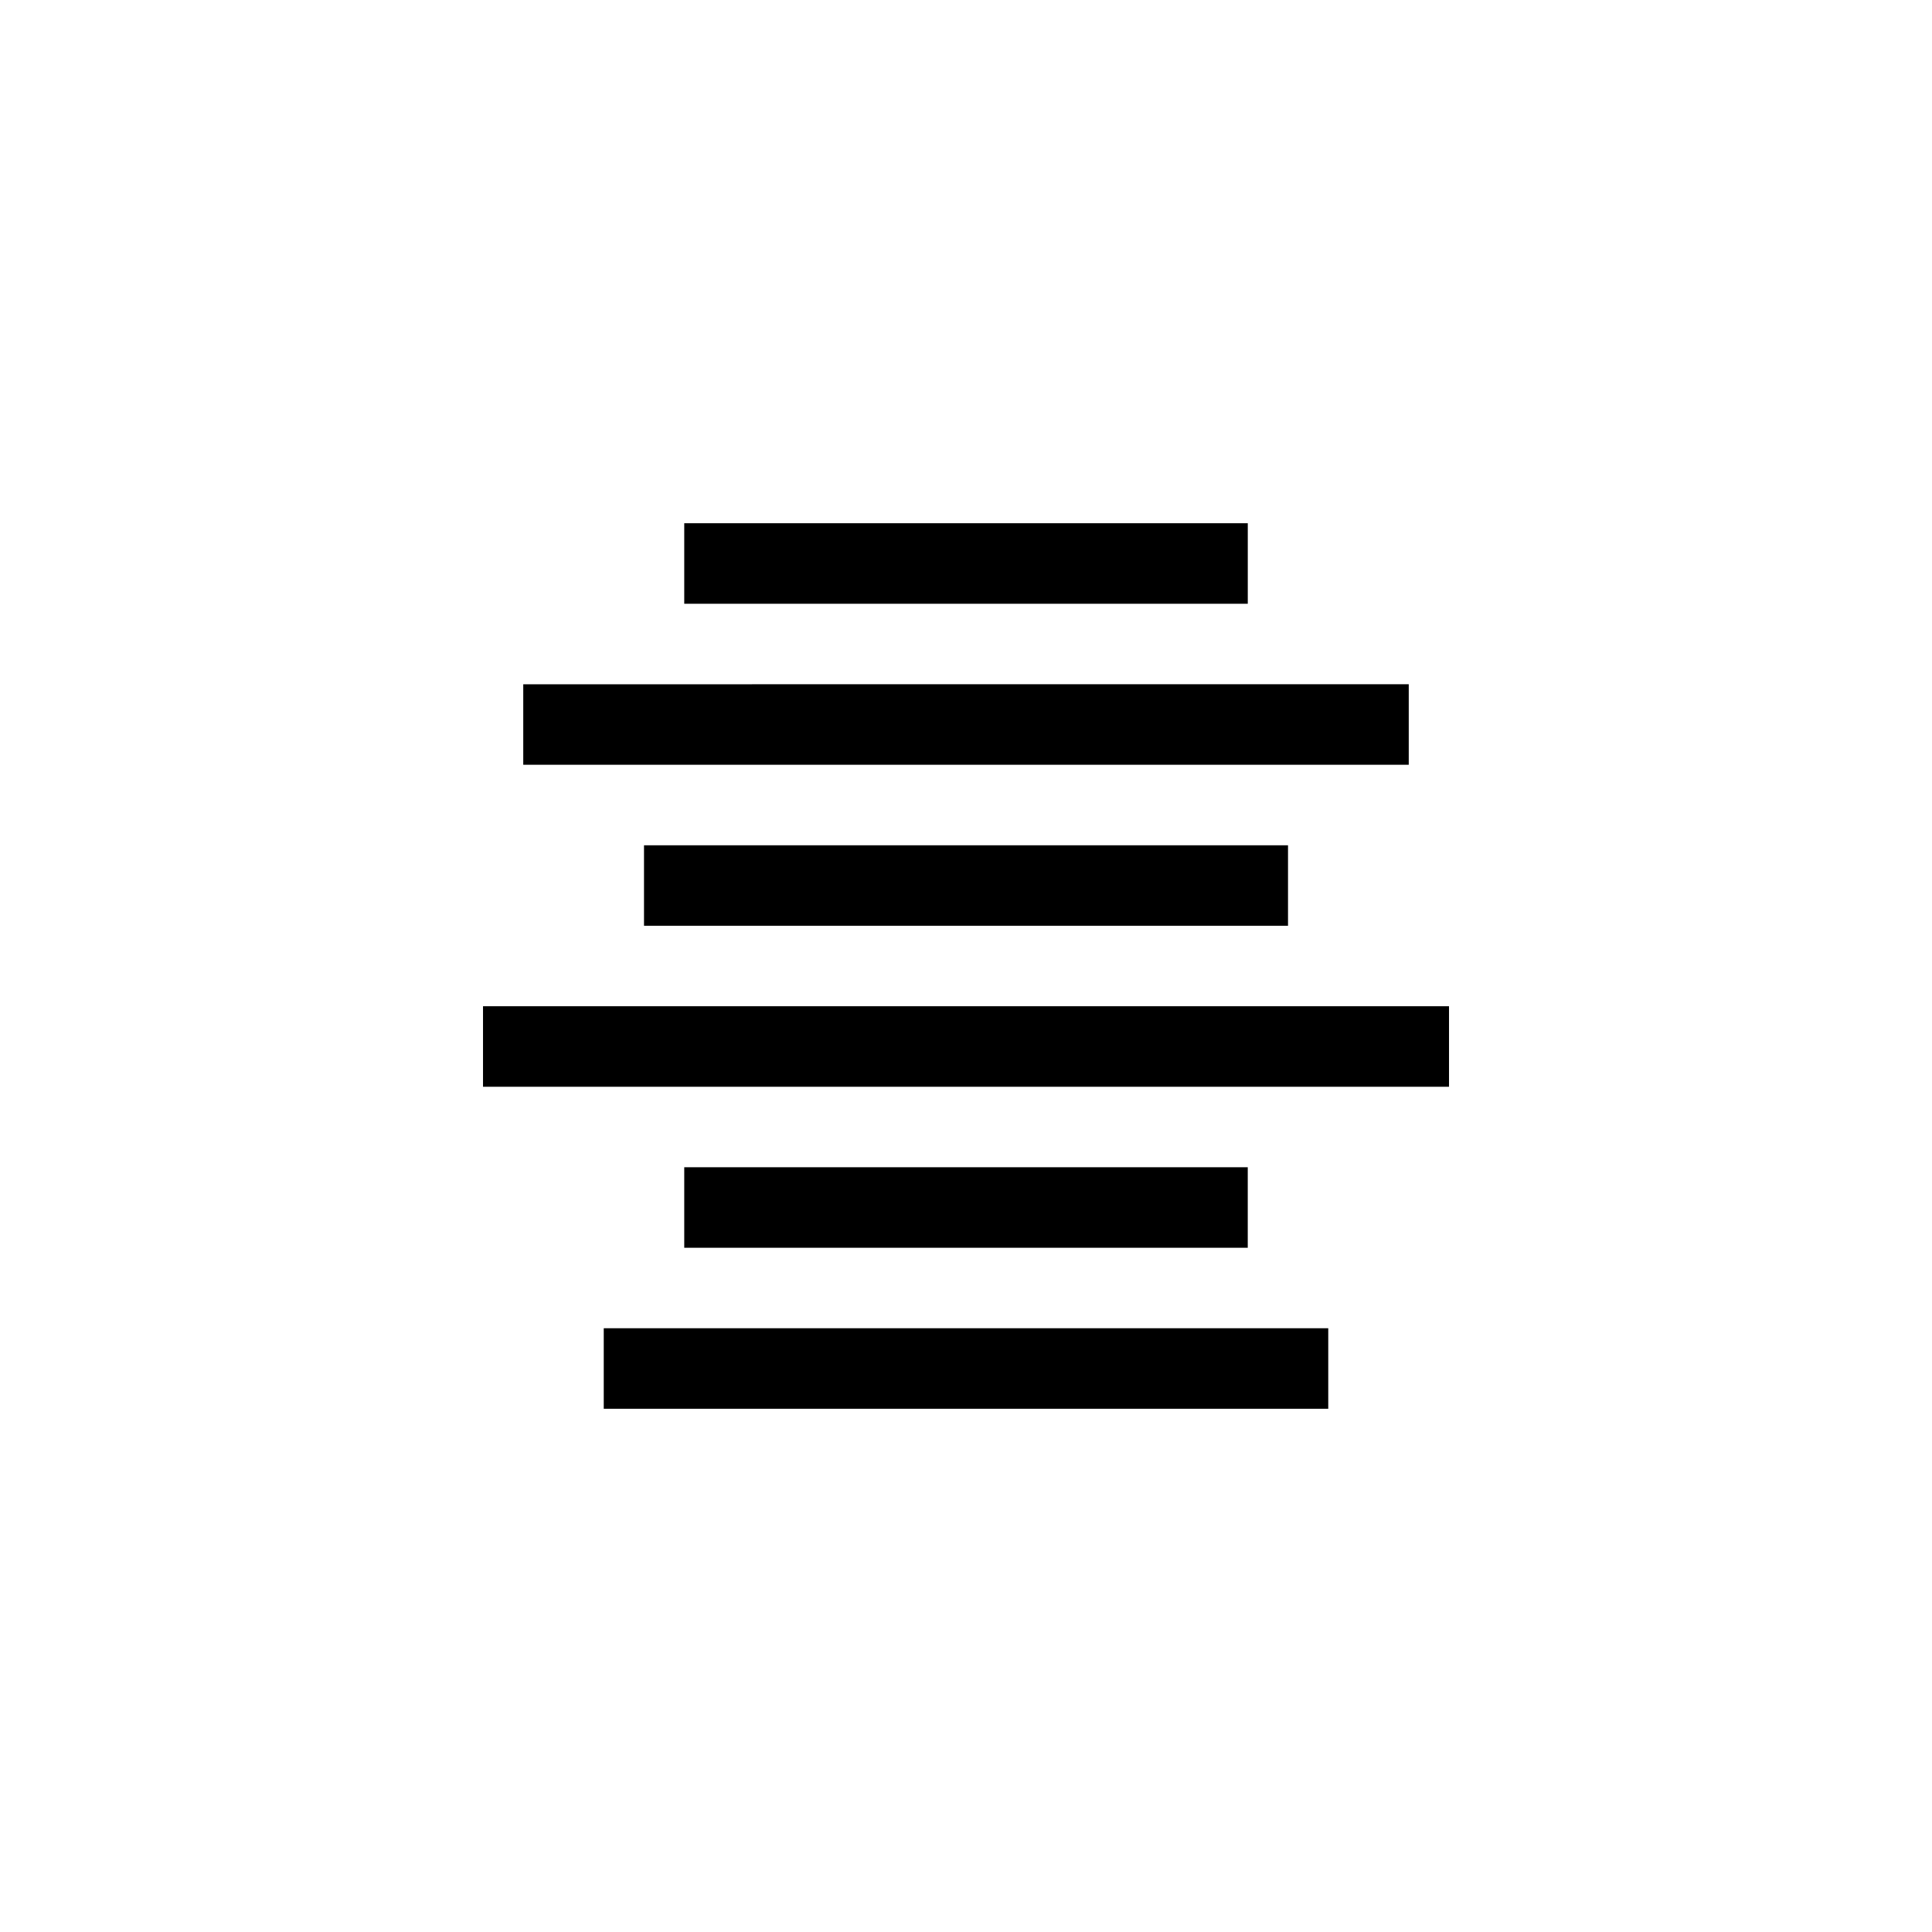
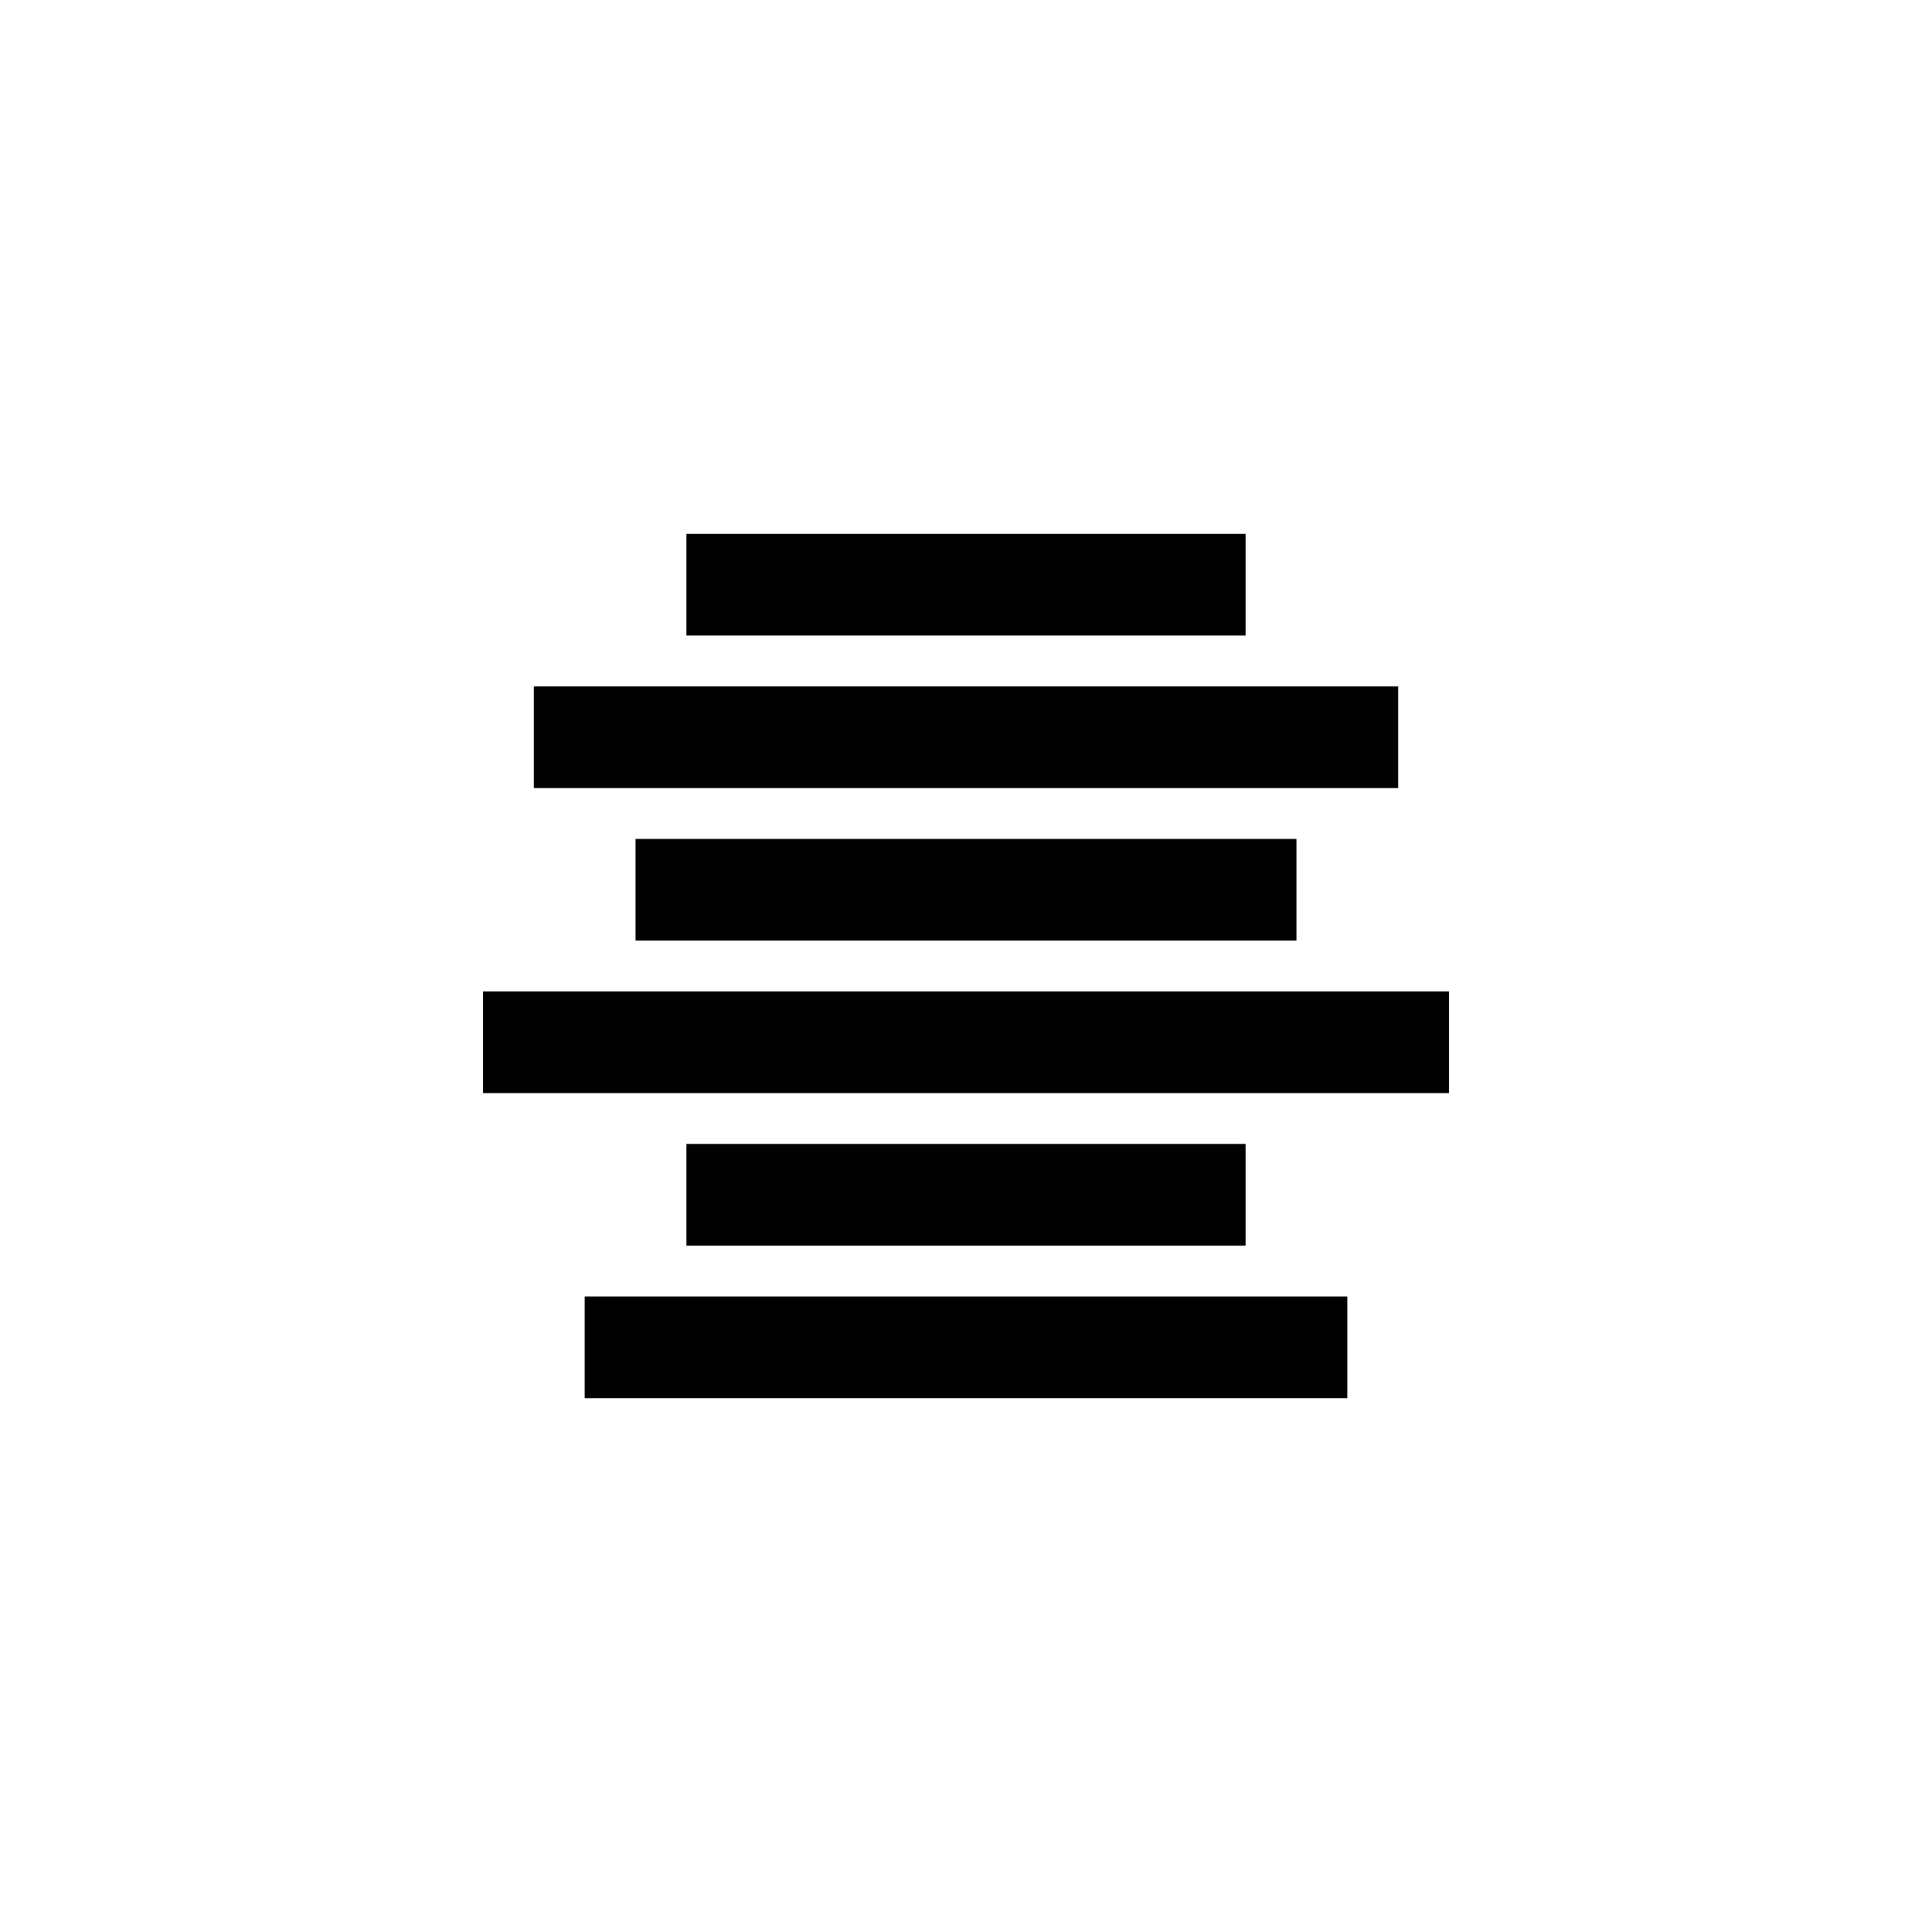
<svg xmlns="http://www.w3.org/2000/svg" version="1.1" baseProfile="full" width="76.011" height="76.011" viewBox="0 0 76.01 76.01" enable-background="new 0 0 76.01 76.01" xml:space="preserve">
-   <path fill="#000000" fill-opacity="1" stroke-width="0.2" stroke-linejoin="round" d="M 26.92,20.586L 49.091,20.586L 49.091,23.753L 26.92,23.753L 26.92,20.586 Z M 20.586,26.921L 55.424,26.92L 55.424,30.088L 20.586,30.088L 20.586,26.921 Z M 25.337,33.255L 50.674,33.255L 50.674,36.422L 25.337,36.422L 25.337,33.255 Z M 19.003,39.589L 57.008,39.589L 57.008,42.756L 19.003,42.756L 19.003,39.589 Z M 26.92,45.923L 49.09,45.923L 49.09,49.09L 26.92,49.09L 26.92,45.923 Z M 23.753,52.257L 52.257,52.257L 52.257,55.424L 23.753,55.424L 23.753,52.257 Z " />
+   <path fill="#000000" fill-opacity="1" stroke-width="0.2" stroke-linejoin="round" d="M 27.004,21.003L 49.007,21.003L 49.007,25.003L 27.004,25.003L 27.004,21.003 Z M 21.003,27.004L 55.008,27.004L 55.008,31.004L 21.003,31.004L 21.003,27.004 Z M 25.003,33.005L 51.007,33.005L 51.007,37.005L 25.003,37.005L 25.003,33.005 Z M 19.003,39.005L 57.008,39.005L 57.008,43.006L 19.003,43.006L 19.003,39.005 Z M 27.004,45.006L 49.007,45.006L 49.007,49.007L 27.004,49.007L 27.004,45.006 Z M 23.003,51.007L 53.007,51.007L 53.007,55.008L 23.003,55.008L 23.003,51.007 Z " />
</svg>
